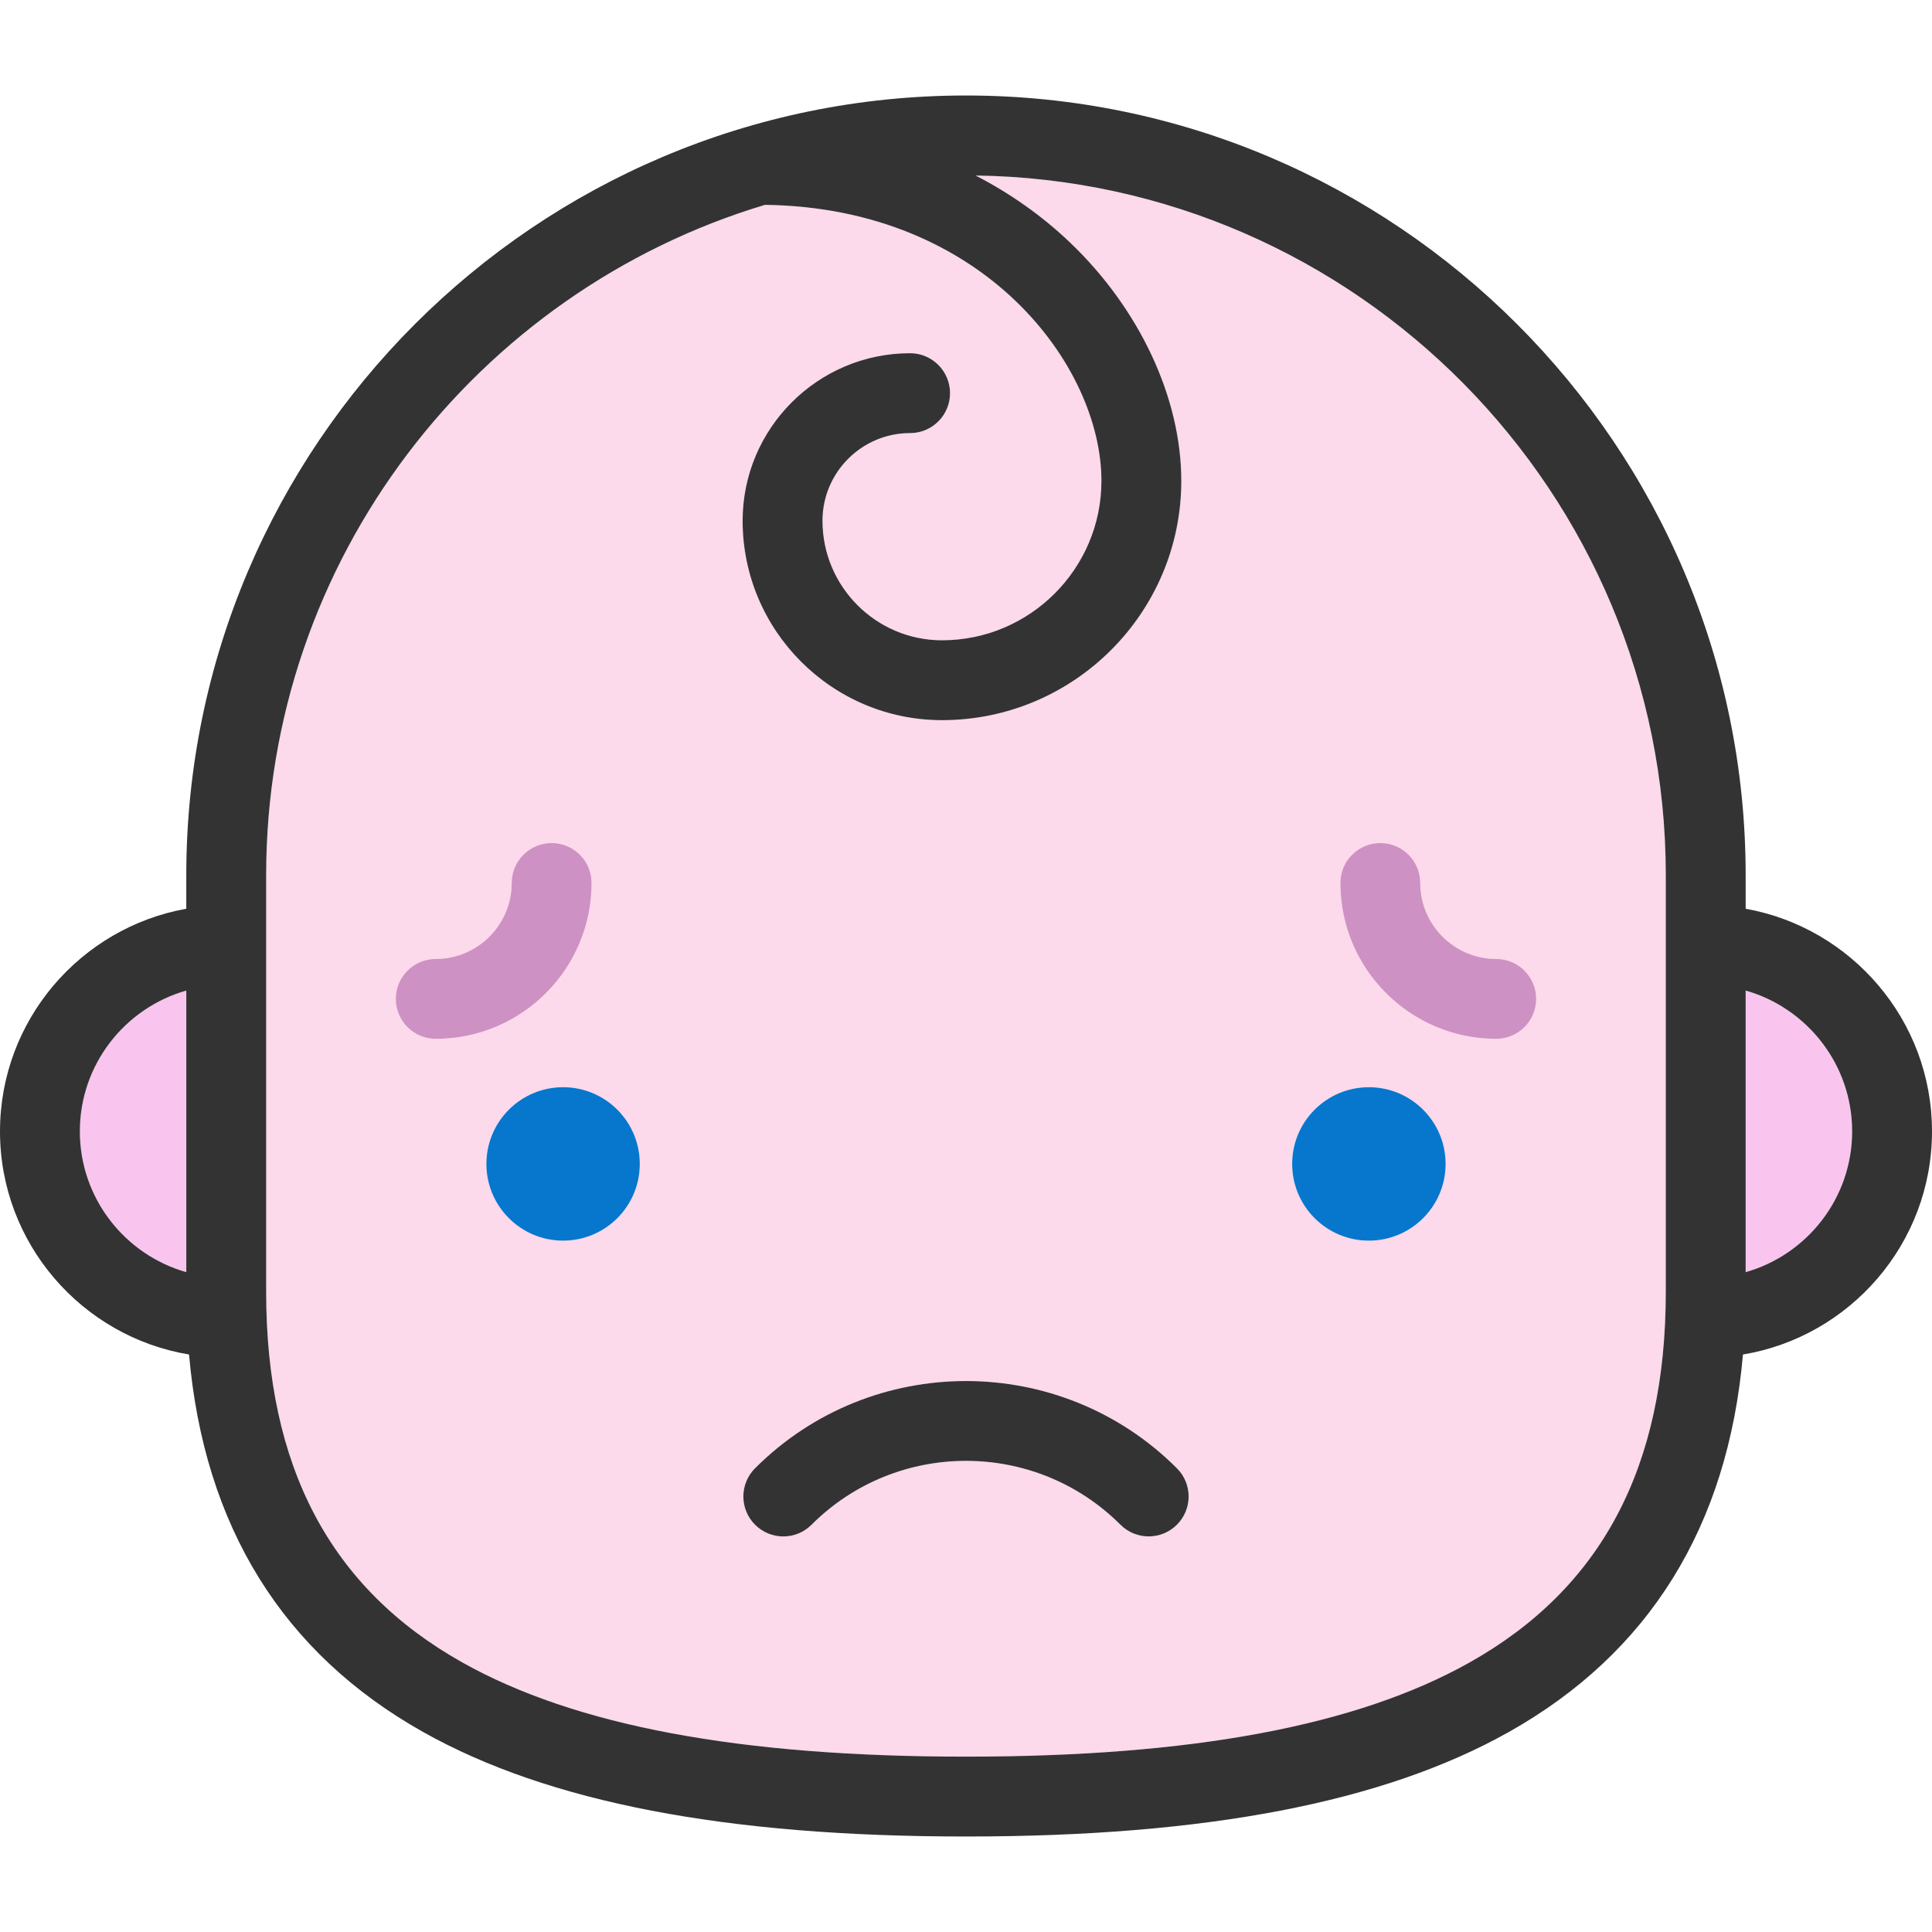
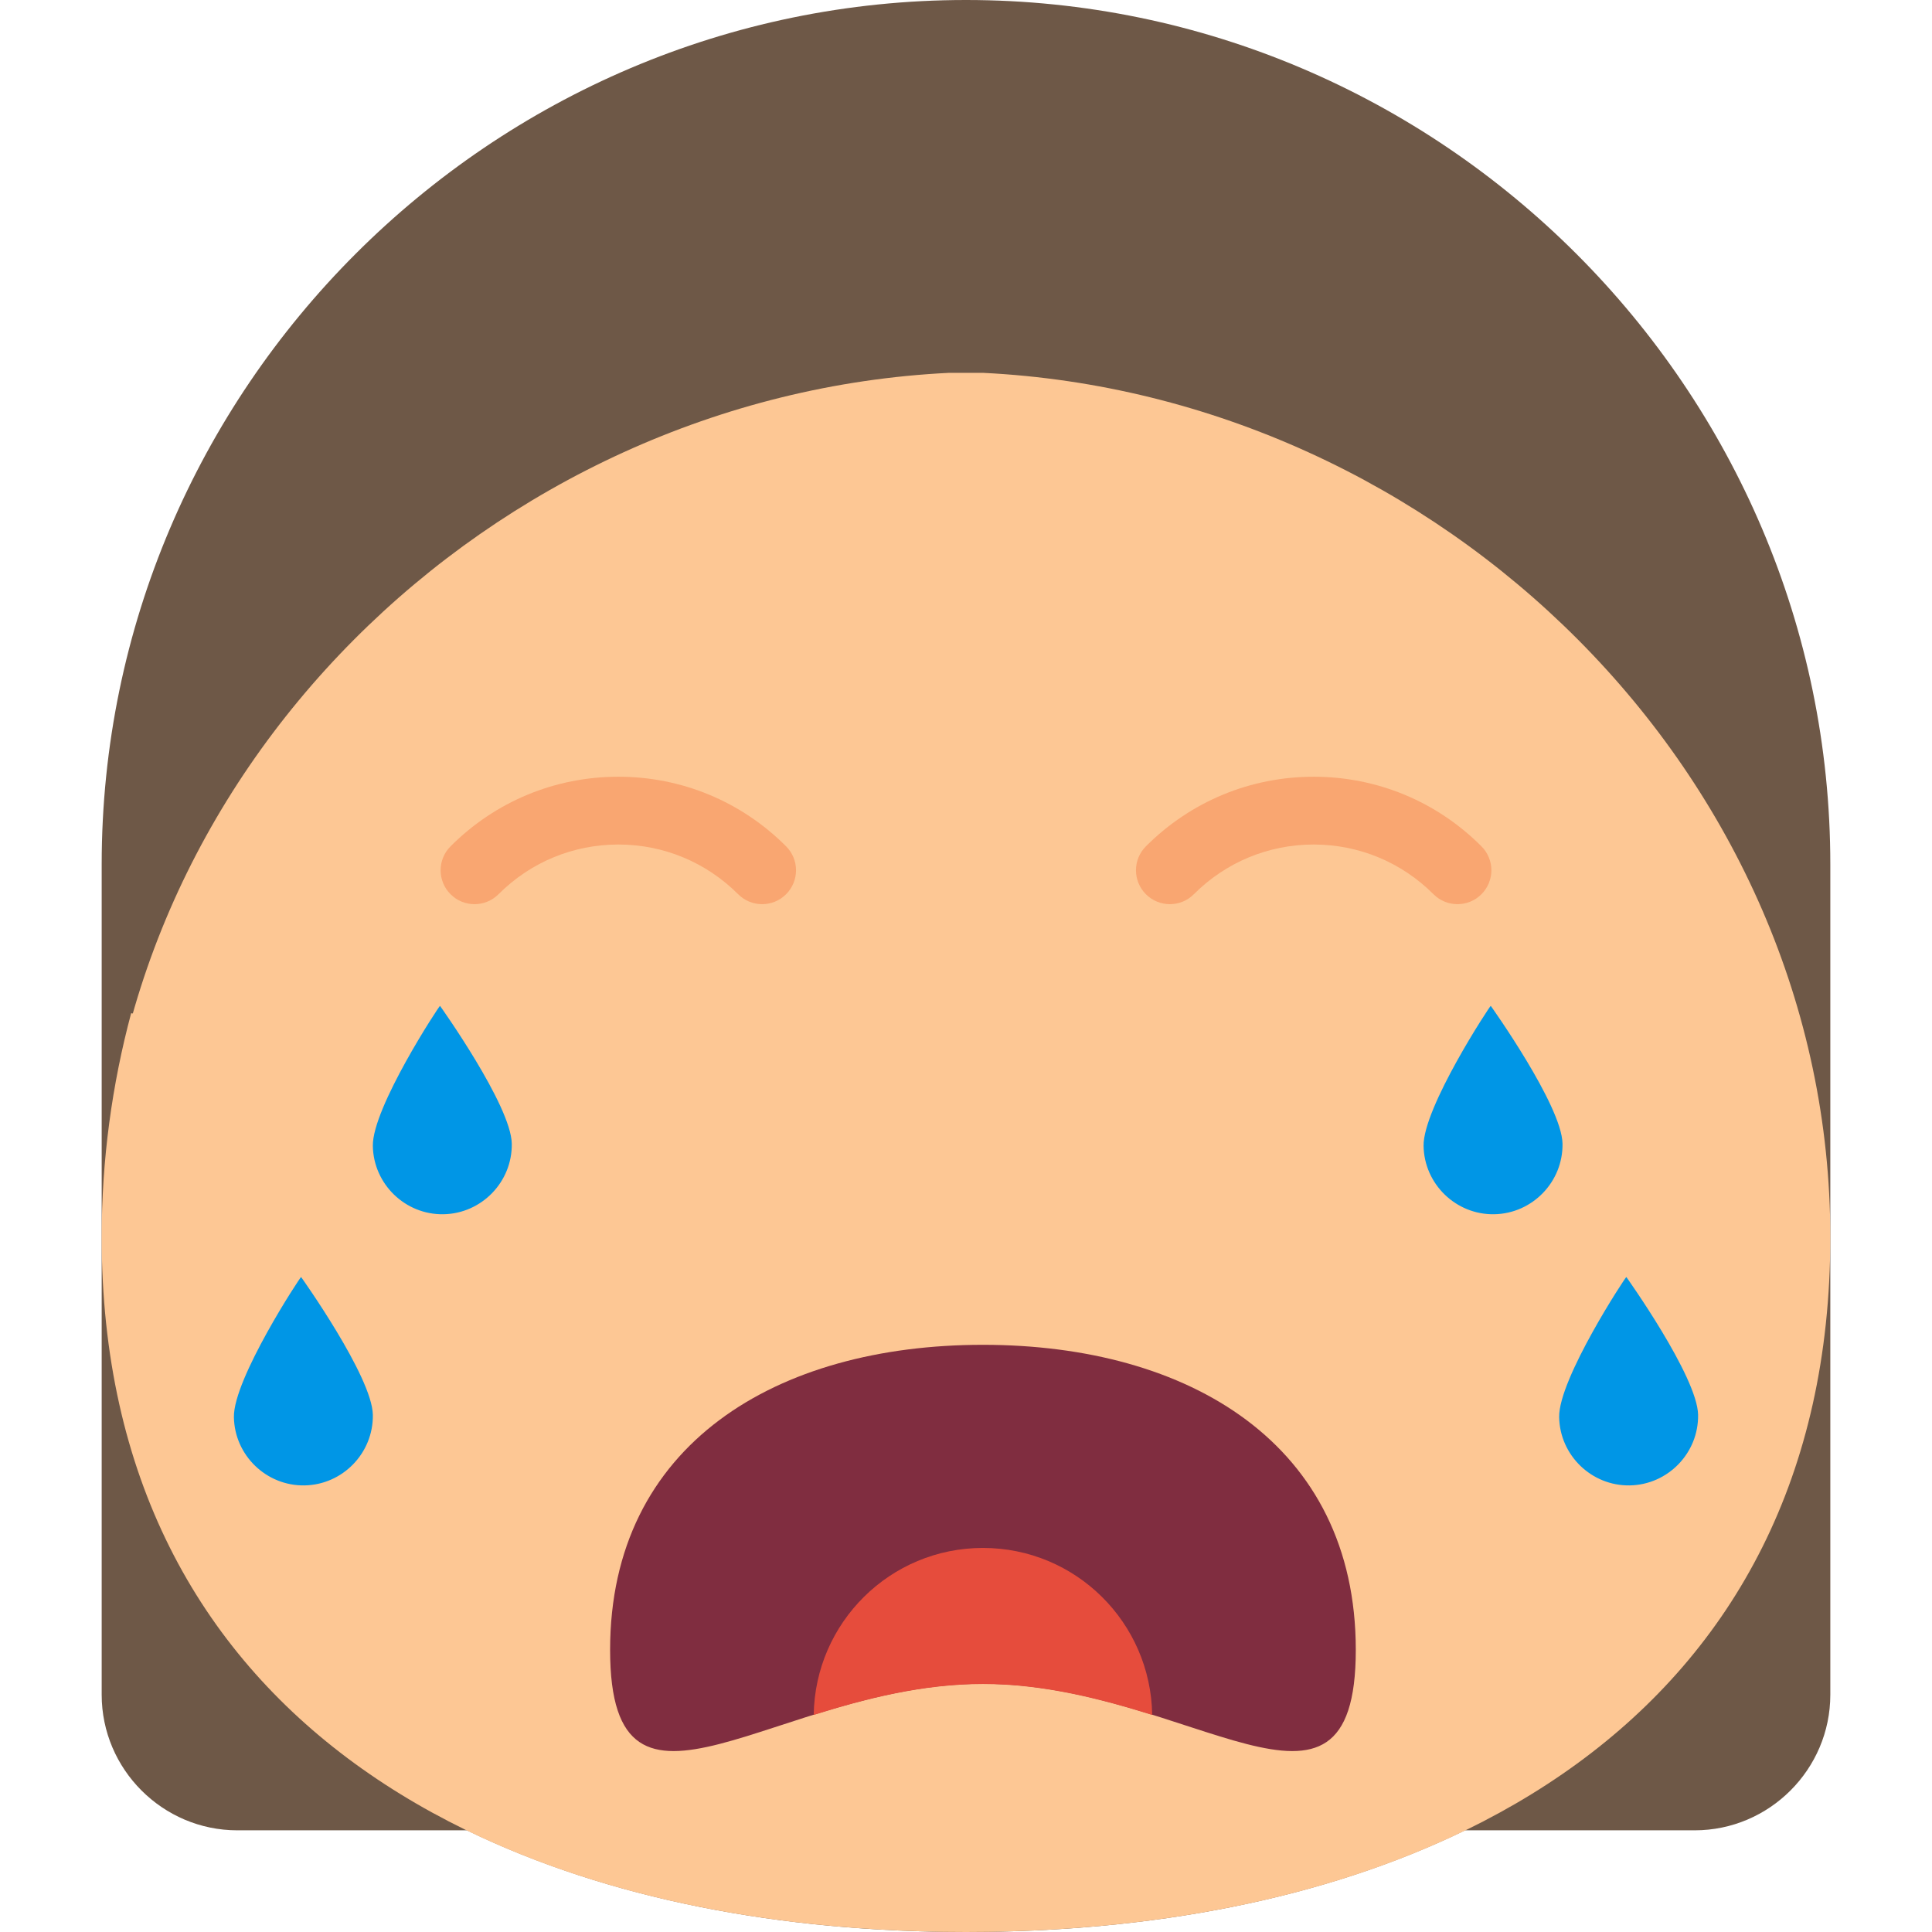
- <svg xmlns="http://www.w3.org/2000/svg" version="1.1" id="Capa_1" x="0px" y="0px" viewBox="0 0 387.04 387.04" style="enable-background:new 0 0 387.04 387.04;" xml:space="preserve">
+ <svg xmlns="http://www.w3.org/2000/svg" version="1.1" id="Capa_1" x="0px" y="0px" viewBox="0 0 57 57" style="enable-background:new 0 0 57 57;" xml:space="preserve">
  <g>
-     <path style="fill:#F9C5EE;" d="M349.71,198.44c12.29,3.5,21.33,14.81,21.33,28.21c0,13.39-9.04,24.71-21.33,28.2V198.44z" />
-     <path style="fill:#F9C5EE;" d="M37.32,198.44v56.41C25.03,251.36,16,240.04,16,226.65C16,213.25,25.03,201.94,37.32,198.44z" />
-     <path style="fill:#FCD9EB;" d="M333.71,175.33v83.43c0,35.13-12.86,59.43-39.32,74.29c-22.6,12.69-55.6,18.86-100.87,18.86   c-22.64,0-42.21-1.54-58.94-4.67c-16.74-3.13-30.64-7.85-41.94-14.19c-26.46-14.86-39.32-39.16-39.32-74.29v-83.43   c0-63.31,42.19-116.94,99.92-134.29c43.98,0.56,67.41,32.31,67.41,55.3c0,17.6-14.33,31.93-31.94,31.93   c-13.2,0-23.94-10.74-23.94-23.95c0-9.68,7.87-17.56,17.55-17.56c4.42,0,8-3.58,8-8c0-4.41-3.58-8-8-8   c-18.5,0-33.55,15.06-33.55,33.56c0,22.03,17.92,39.95,39.94,39.95c26.43,0,47.94-21.5,47.94-47.93c0-16.61-8.35-34.47-22.32-47.79   c-5.59-5.33-11.95-9.81-18.88-13.39C271.86,36.2,333.71,98.67,333.71,175.33z M307.74,200.11c0-4.42-3.58-8-8-8   c-8.39,0-15.22-6.83-15.22-15.22c0-4.42-3.58-8-8-8c-4.42,0-8,3.58-8,8c0,17.21,14.01,31.22,31.22,31.22   C304.16,208.11,307.74,204.52,307.74,200.11z M289.6,233.17c0-8.49-6.89-15.37-15.37-15.37c-8.49,0-15.37,6.88-15.37,15.37   s6.88,15.37,15.37,15.37C282.71,248.54,289.6,241.66,289.6,233.17z M235.77,305.45c3.13-3.12,3.13-8.19,0-11.31   c-23.3-23.3-61.21-23.3-84.51,0c-3.12,3.12-3.12,8.19,0,11.31c3.13,3.13,8.19,3.13,11.32,0c17.06-17.06,44.82-17.06,61.88,0   c1.56,1.56,3.61,2.34,5.65,2.34C232.16,307.79,234.21,307.01,235.77,305.45z M128.17,233.17c0-8.49-6.88-15.37-15.36-15.37   c-8.49,0-15.37,6.88-15.37,15.37s6.88,15.37,15.37,15.37C121.29,248.54,128.17,241.66,128.17,233.17z M118.51,176.89   c0-4.42-3.58-8-8-8c-4.42,0-8,3.58-8,8c0,8.39-6.83,15.22-15.22,15.22c-4.42,0-8,3.58-8,8c0,4.41,3.58,8,8,8   C104.51,208.11,118.51,194.1,118.51,176.89z" />
-     <path style="fill:#333333;" d="M349.71,182.05c21.19,3.79,37.33,22.34,37.33,44.6c0,22.45-16.42,41.13-37.87,44.7   c-3.02,34.41-18.77,59.83-46.95,75.65c-25.05,14.07-60.61,20.91-108.7,20.91S109.87,361.07,84.81,347   c-28.18-15.82-43.92-41.24-46.94-75.65C16.41,267.78,0,249.1,0,226.65c0-22.26,16.13-40.81,37.32-44.6v-6.72   c0-86.13,70.07-156.2,156.2-156.2c86.12,0,156.19,70.07,156.19,156.2V182.05z M371.04,226.65c0-13.4-9.04-24.71-21.33-28.21v56.41   C362,251.36,371.04,240.04,371.04,226.65z M333.71,258.76v-83.43c0-76.66-61.85-139.13-138.26-140.17   c6.93,3.58,13.29,8.06,18.88,13.39c13.97,13.32,22.32,31.18,22.32,47.79c0,26.43-21.51,47.93-47.94,47.93   c-22.02,0-39.94-17.92-39.94-39.95c0-18.5,15.05-33.56,33.55-33.56c4.42,0,8,3.59,8,8c0,4.42-3.58,8-8,8   c-9.68,0-17.55,7.88-17.55,17.56c0,13.21,10.74,23.95,23.94,23.95c17.61,0,31.94-14.33,31.94-31.93c0-22.99-23.43-54.74-67.41-55.3   c-57.73,17.35-99.92,70.98-99.92,134.29v83.43c0,35.13,12.86,59.43,39.32,74.29c11.3,6.34,25.2,11.06,41.94,14.19   c16.73,3.13,36.3,4.67,58.94,4.67c45.27,0,78.27-6.17,100.87-18.86C320.85,318.19,333.71,293.89,333.71,258.76z M37.32,254.85   v-56.41C25.03,201.94,16,213.25,16,226.65C16,240.04,25.03,251.36,37.32,254.85z" />
-     <path style="fill:#CE91C3;" d="M299.74,192.11c4.42,0,8,3.58,8,8c0,4.41-3.58,8-8,8c-17.21,0-31.22-14.01-31.22-31.22   c0-4.42,3.58-8,8-8c4.42,0,8,3.58,8,8C284.52,185.28,291.35,192.11,299.74,192.11z" />
-     <path style="fill:#0677CC;" d="M274.23,217.8c8.48,0,15.37,6.88,15.37,15.37s-6.89,15.37-15.37,15.37   c-8.49,0-15.37-6.88-15.37-15.37S265.74,217.8,274.23,217.8z" />
-     <path style="fill:#333333;" d="M235.77,294.14c3.13,3.12,3.13,8.19,0,11.31c-1.56,1.56-3.61,2.34-5.66,2.34   c-2.04,0-4.09-0.78-5.65-2.34c-17.06-17.06-44.82-17.06-61.88,0c-3.13,3.13-8.19,3.13-11.32,0c-3.12-3.12-3.12-8.19,0-11.31   C174.56,270.84,212.47,270.84,235.77,294.14z" />
-     <path style="fill:#0677CC;" d="M112.81,217.8c8.48,0,15.36,6.88,15.36,15.37s-6.88,15.37-15.36,15.37   c-8.49,0-15.37-6.88-15.37-15.37S104.32,217.8,112.81,217.8z" />
-     <path style="fill:#CE91C3;" d="M110.51,168.89c4.42,0,8,3.58,8,8c0,17.21-14,31.22-31.22,31.22c-4.42,0-8-3.59-8-8   c0-4.42,3.58-8,8-8c8.39,0,15.22-6.83,15.22-15.22C102.51,172.47,106.09,168.89,110.51,168.89z" />
+     <path style="fill:#6E5847;" d="M28.5,0C14.475,0,3,11.475,3,25.5V50c0,2.2,1.8,4,4,4h6.777c4.16,2.021,9.237,3,14.723,3   s10.563-0.979,14.723-3H50c2.2,0,4-1.8,4-4V25.5C54,11.475,42.525,0,28.5,0z" />
+     <path style="fill:#FDC794;" d="M3.869,29.894C3.305,32.001,3,34.215,3,36.5C3,50.583,14.417,57,28.5,57S54,50.583,54,36.5   C54,22.842,42.495,11.661,29,11h-1C14.505,11.661,3,22.842,3,36.5C3,50.583,14.417,57,28.5,57S54,50.583,54,36.5" />
+     <path style="fill:#0096E6;" d="M13.083,35.824L13.083,35.824c-1.127,0.019-2.065-0.889-2.083-2.016v0   c-0.019-1.127,1.967-4.148,1.982-4.132h0c0,0,2.098,2.938,2.117,4.065v0C15.117,34.868,14.21,35.805,13.083,35.824z" />
+     <path style="fill:#0096E6;" d="M44.083,35.824L44.083,35.824c-1.127,0.019-2.065-0.889-2.083-2.016v0   c-0.019-1.127,1.967-4.148,1.982-4.132h0c0,0,2.098,2.938,2.117,4.065v0C46.117,34.868,45.21,35.805,44.083,35.824z" />
+     <path style="fill:#0096E6;" d="M48.083,43.824L48.083,43.824c-1.127,0.019-2.065-0.889-2.083-2.016v0   c-0.019-1.127,1.967-4.148,1.982-4.132h0c0,0,2.098,2.938,2.117,4.065v0C50.117,42.868,49.21,43.805,48.083,43.824z" />
+     <path style="fill:#0096E6;" d="M8.984,43.824L8.984,43.824c-1.127,0.019-2.065-0.889-2.083-2.016v0   c-0.019-1.127,1.967-4.148,1.982-4.132h0c0,0,2.098,2.938,2.117,4.065v0C11.018,42.868,10.111,43.805,8.984,43.824z" />
+     <path style="fill:#F9A671;" d="M22.485,26.676c-0.256,0-0.512-0.098-0.707-0.293c-0.945-0.945-2.201-1.467-3.535-1.467   c-1.335,0-2.591,0.521-3.536,1.467c-0.391,0.391-1.023,0.391-1.414,0s-0.391-1.023,0-1.414c1.322-1.323,3.081-2.053,4.95-2.053   c1.868,0,3.627,0.729,4.949,2.053c0.391,0.391,0.391,1.023,0,1.414C22.997,26.578,22.741,26.676,22.485,26.676z" />
+     <path style="fill:#F9A671;" d="M43,26.676c-0.256,0-0.512-0.098-0.707-0.293c-0.945-0.945-2.201-1.467-3.536-1.467   c-1.334,0-2.59,0.521-3.535,1.467c-0.391,0.391-1.023,0.391-1.414,0s-0.391-1.023,0-1.414c1.322-1.323,3.081-2.053,4.949-2.053   c1.869,0,3.628,0.729,4.95,2.053c0.391,0.391,0.391,1.023,0,1.414C43.512,26.578,43.256,26.676,43,26.676z" />
+     <path style="fill:#802D40;" d="M18,48.676c0-6.075,4.925-9,11-9s11,2.925,11,9s-4.925,1-11,1S18,54.751,18,48.676z" />
+     <path style="fill:#E64C3C;" d="M29,49.683c1.798,0,3.494,0.445,4.993,0.913c-0.04-2.727-2.256-4.927-4.993-4.927   s-4.953,2.2-4.993,4.927C25.506,50.127,27.202,49.683,29,49.683z" />
  </g>
-   <g>
- </g>
-   <g>
- </g>
-   <g>
- </g>
-   <g>
- </g>
-   <g>
- </g>
-   <g>
- </g>
-   <g>
- </g>
-   <g>
- </g>
-   <g>
- </g>
-   <g>
- </g>
-   <g>
- </g>
-   <g>
- </g>
-   <g>
- </g>
-   <g>
- </g>
-   <g>
- </g>
</svg>
